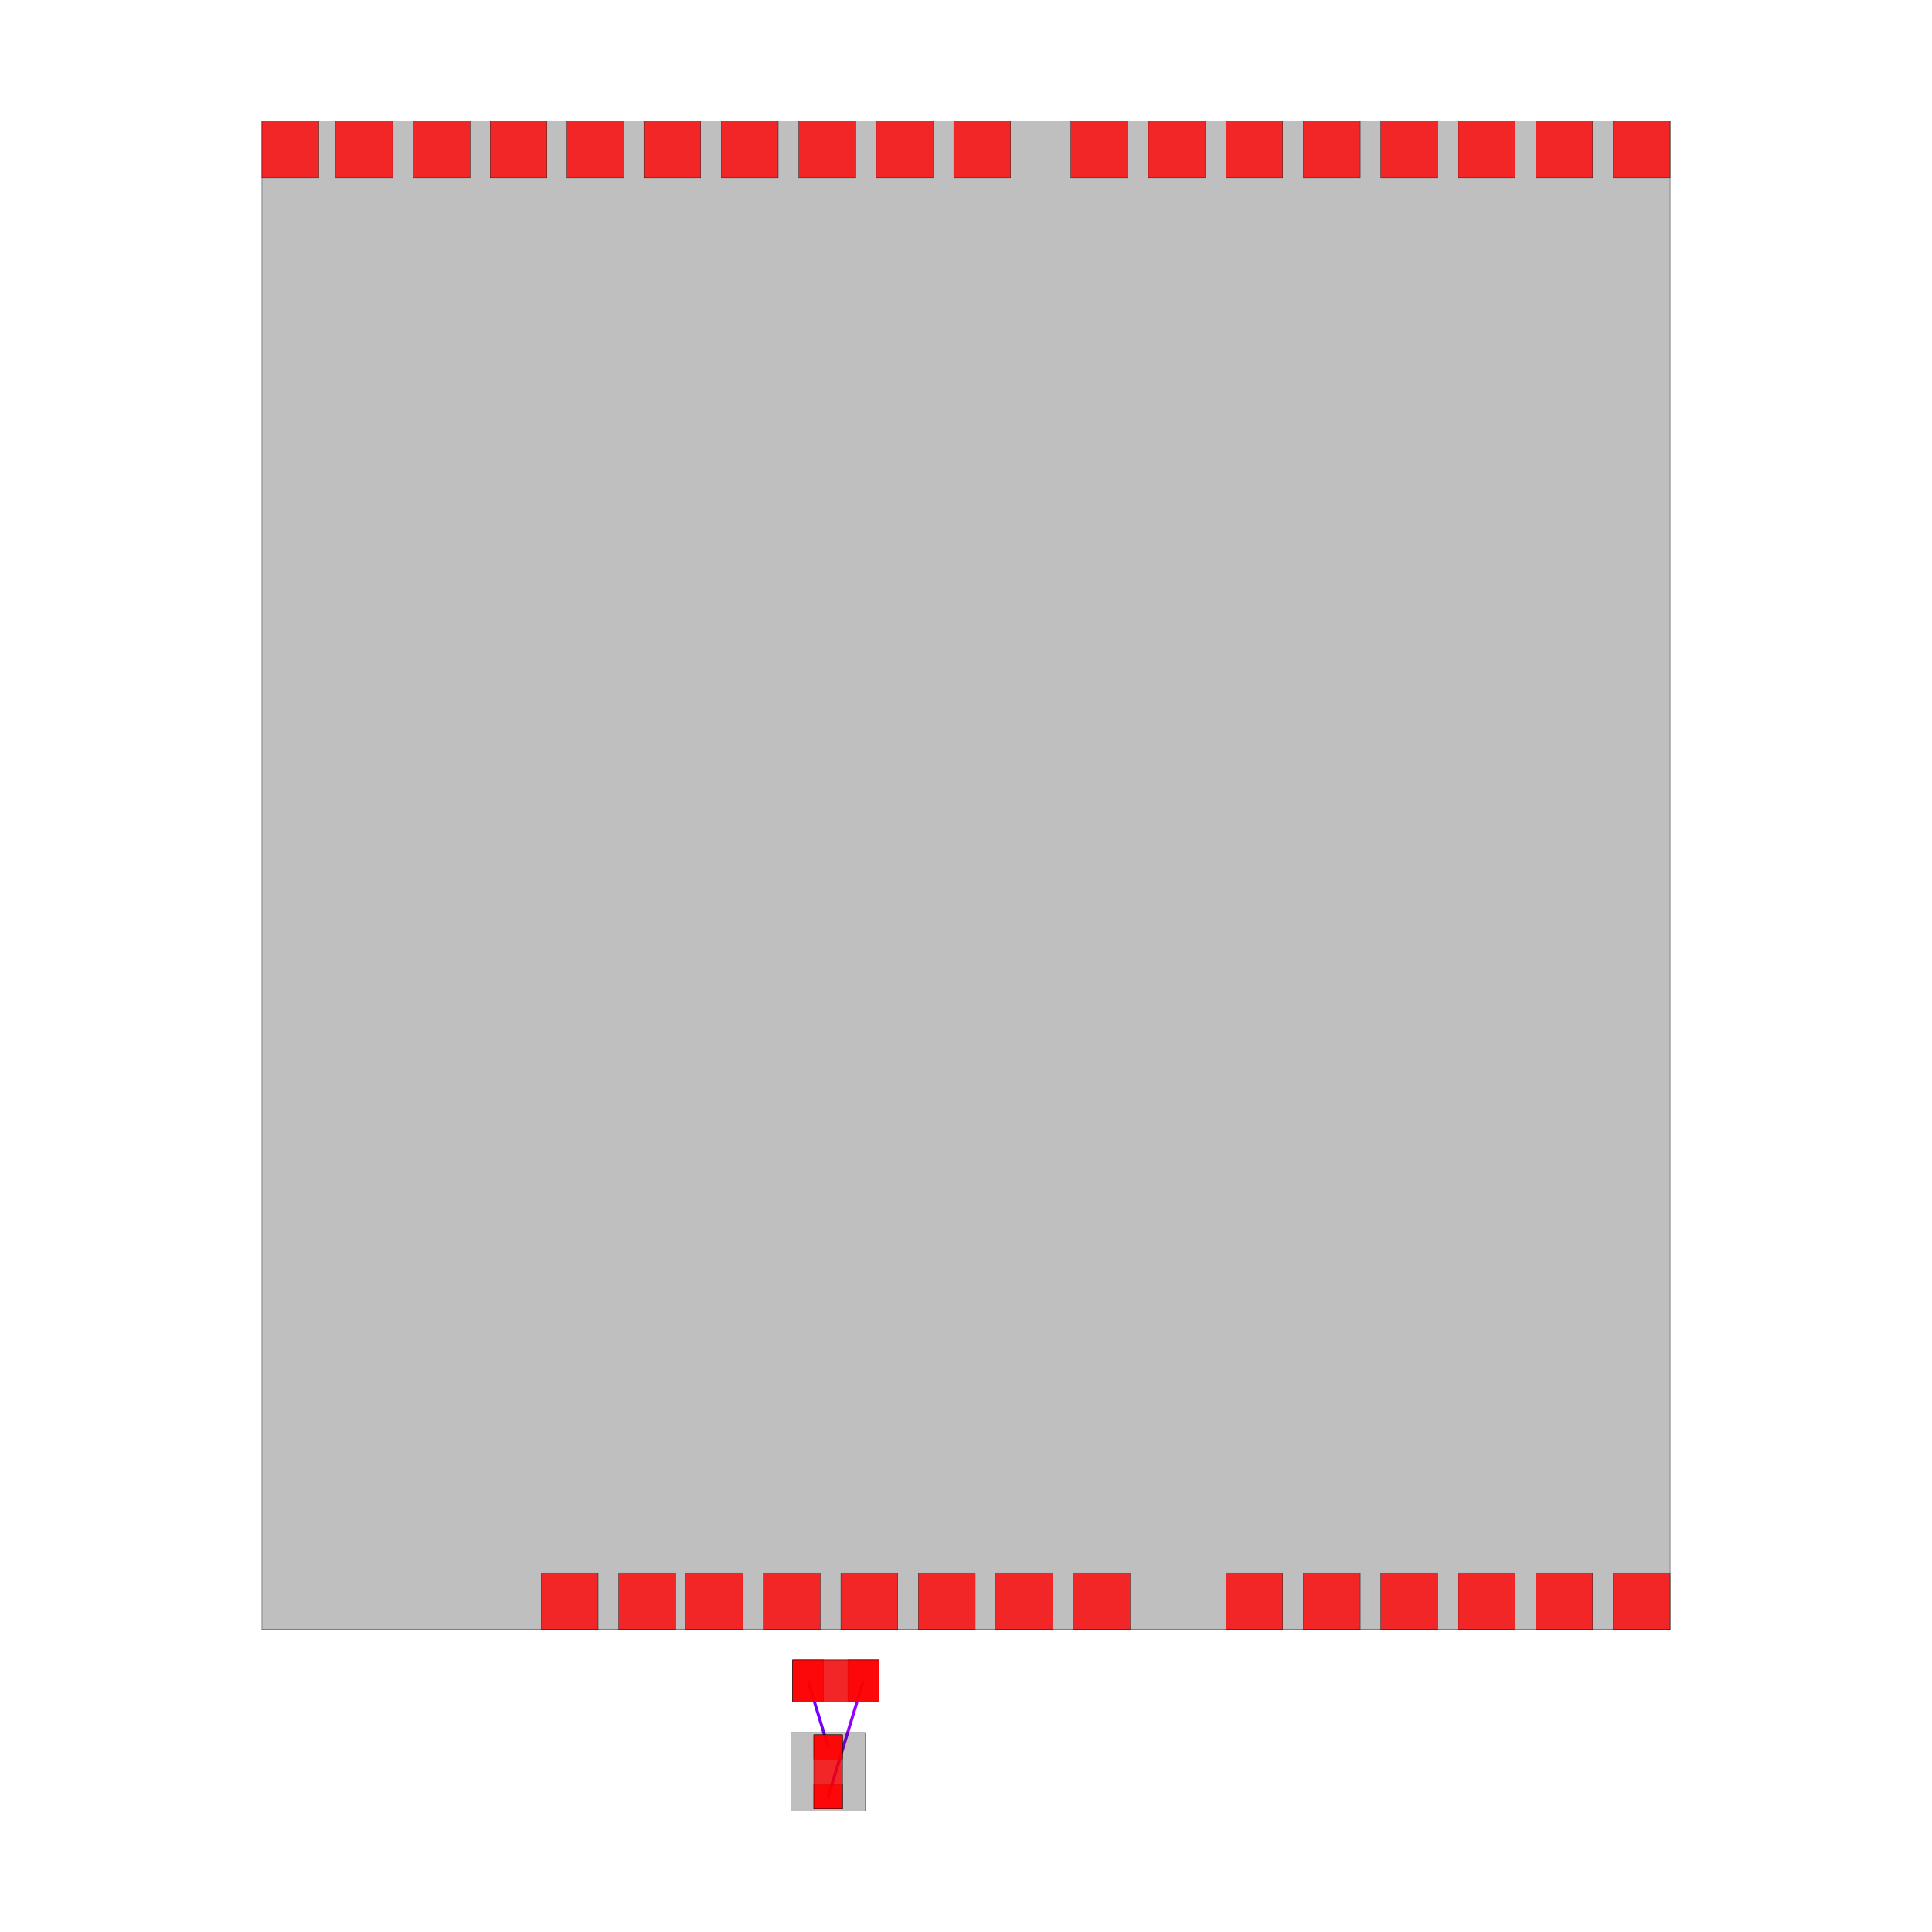
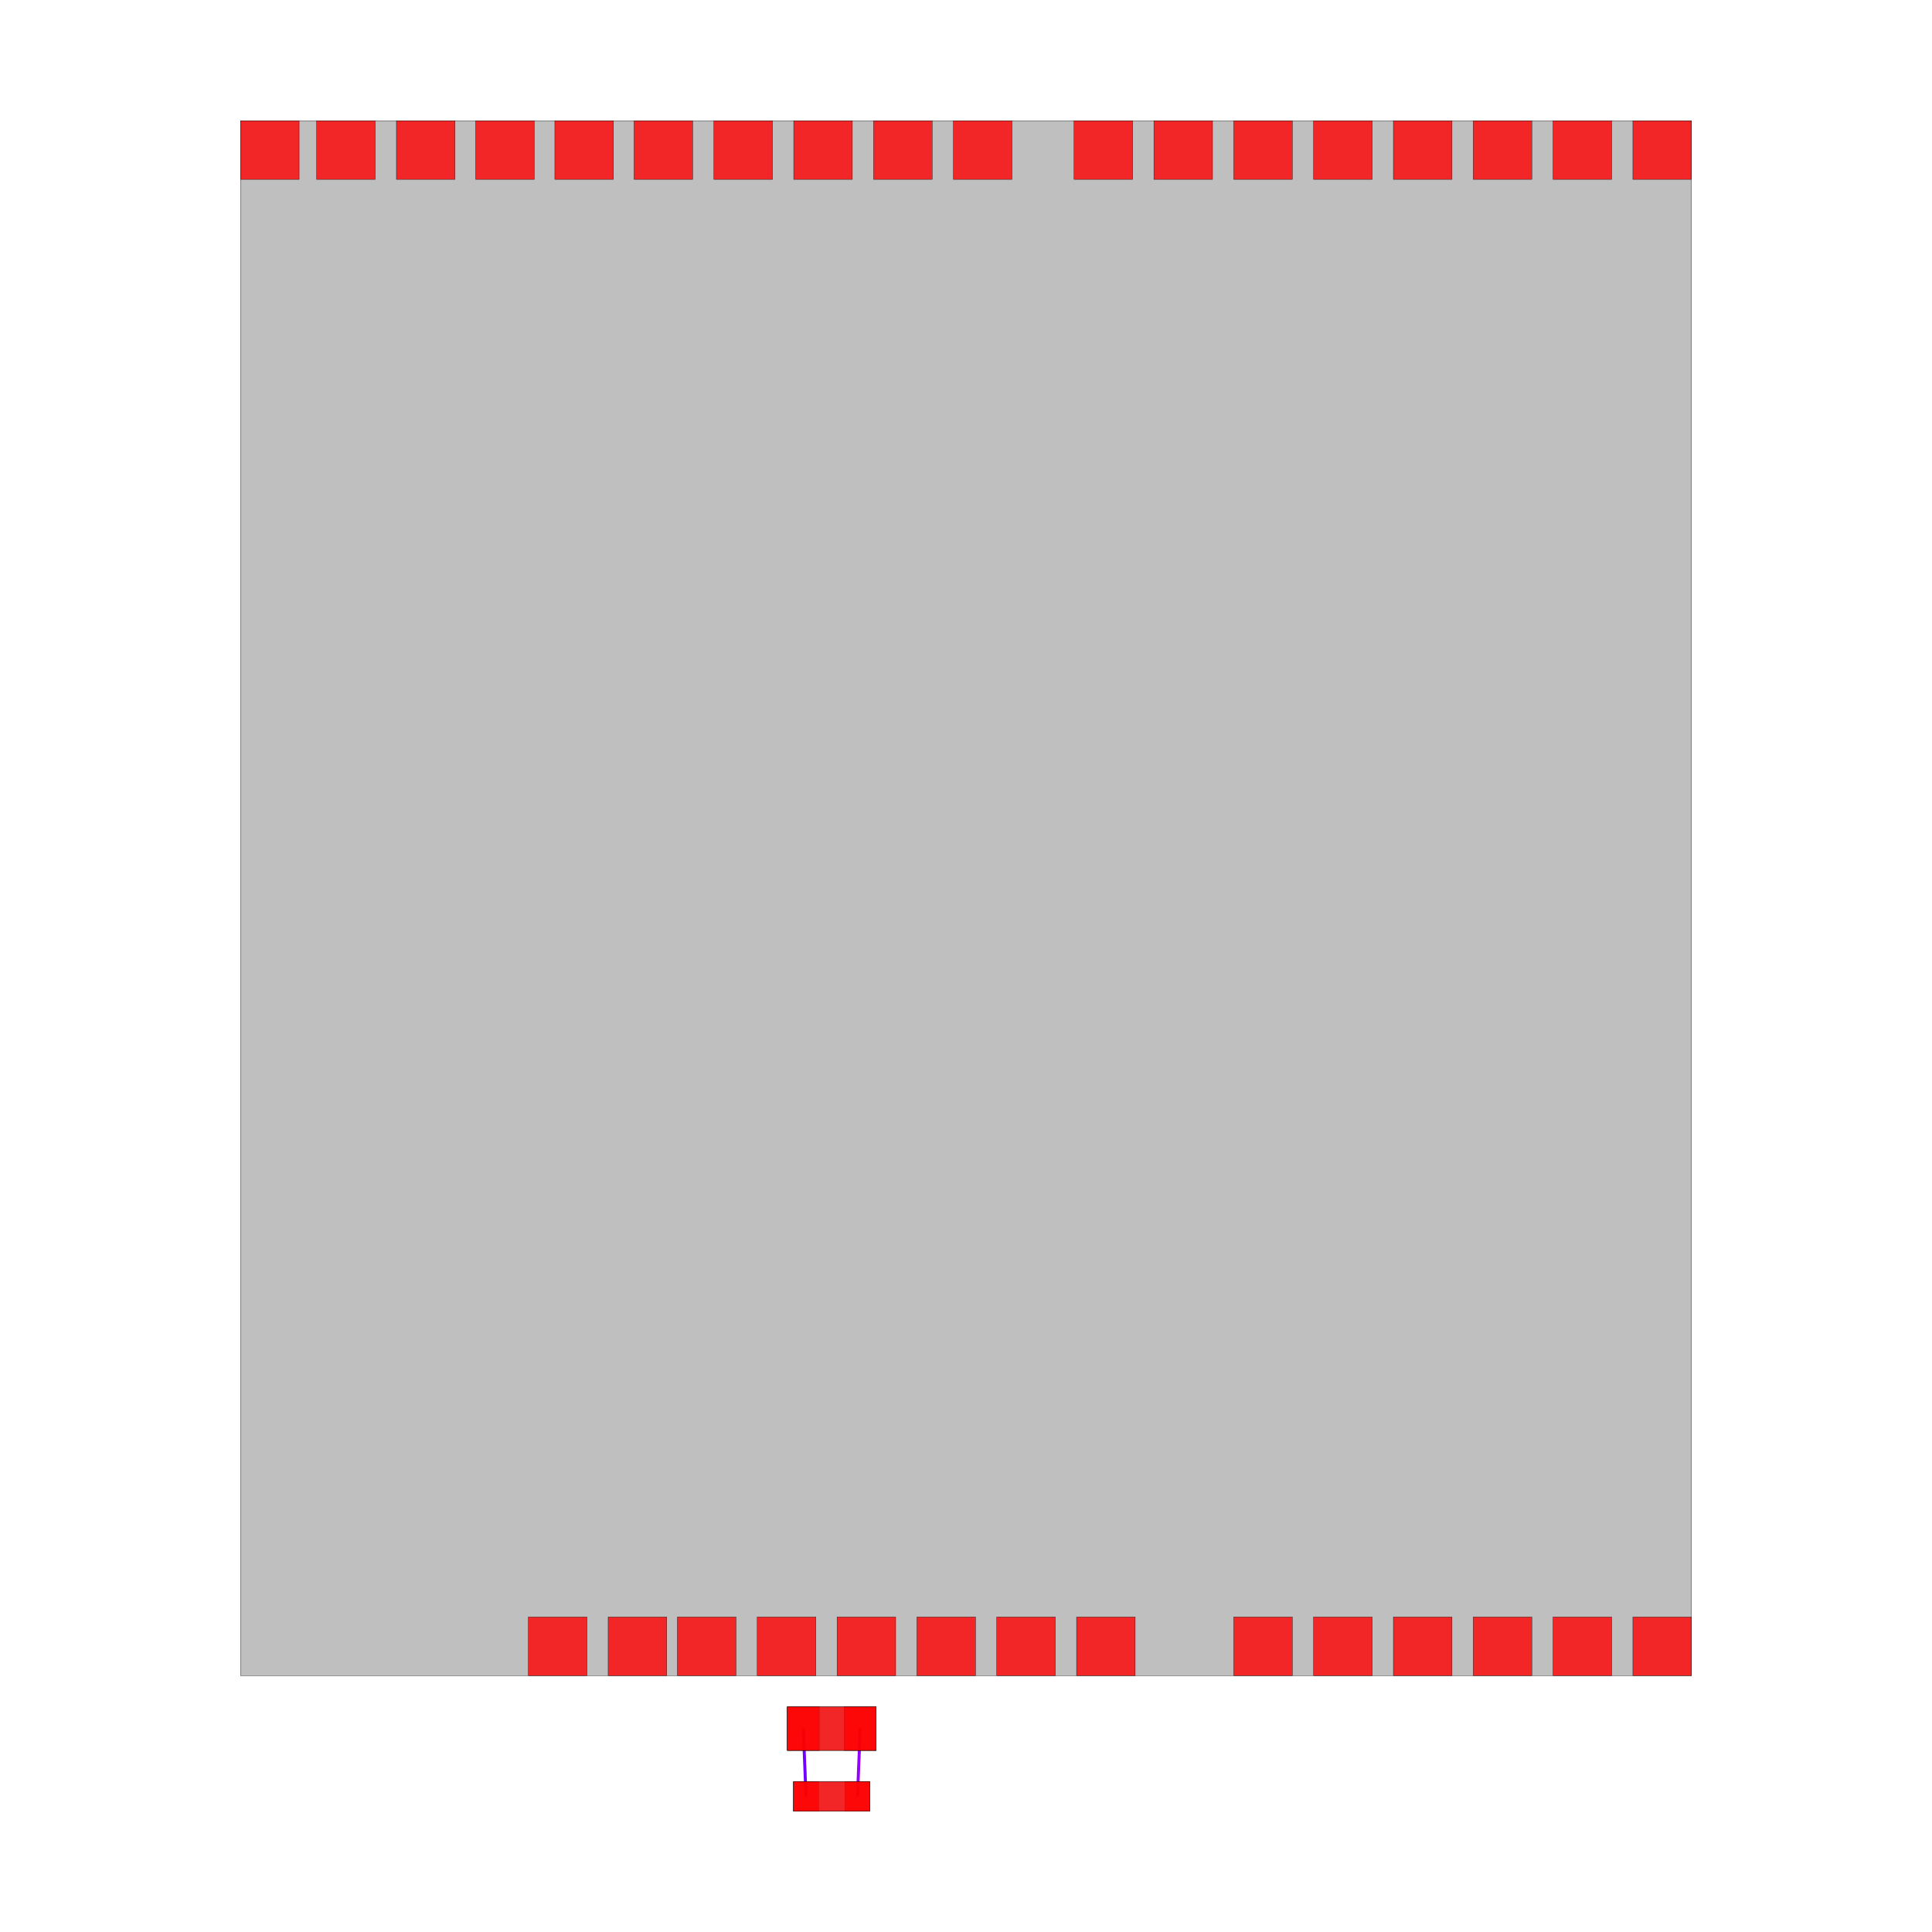
<svg xmlns="http://www.w3.org/2000/svg" width="640" height="640" viewBox="0 0 640 640">
  <rect width="100%" height="100%" fill="white" />
  <g>
-     <polyline data-points="-5.217499999999999,-26.63 -4.555937491575375,-28.805" data-type="line" data-label="" points="267.694,556.892 274.326,578.697" fill="none" stroke="hsl(266.667, 100%, 50%)" stroke-width="1px" />
+     <polyline data-points="-5.217499999999999,-26.63 -5.13,-28.805" data-type="line" data-label="" points="266.102,572.625 267.006,595.093" fill="none" stroke="hsl(266.667, 100%, 50%)" stroke-width="1px" />
  </g>
  <g>
-     <polyline data-points="-3.3924999999999996,-26.63 -4.555937491575375,-30.455" data-type="line" data-label="" points="285.99,556.892 274.326,595.238" fill="none" stroke="hsl(275, 100%, 50%)" stroke-width="1px" />
+     <polyline data-points="-3.3924999999999996,-26.63 -3.4799999999999995,-28.805" data-type="line" data-label="" points="284.955,572.625 284.051,595.093" fill="none" stroke="hsl(275, 100%, 50%)" stroke-width="1px" />
  </g>
  <g>
-     <rect data-type="rect" data-label="pcb_component_0 ccwRotationOffset: 0.0°" data-x="0" data-y="0" x="86.767" y="40" width="466.466" height="499.85" fill="rgba(0,0,0,0.25)" stroke="black" stroke-width="0.1" />
+     <rect data-type="rect" data-label="pcb_component_0 ccwRotationOffset: 0.0°" data-x="0" data-y="0" x="79.668" y="40" width="480.664" height="515.064" fill="rgba(0,0,0,0.25)" stroke="black" stroke-width="0.097" />
  </g>
  <g>
-     <rect data-type="rect" data-label="pcb_plated_hole_0 unnamed0" data-x="22.325000000000003" data-y="-23.99" x="534.386" y="521.003" width="18.847" height="18.847" fill="rgba(255,0,0,0.8)" stroke="black" stroke-width="0.1" />
+     <rect data-type="rect" data-label="pcb_plated_hole_0 unnamed0" data-x="22.325000000000003" data-y="-23.99" x="540.911" y="535.643" width="19.421" height="19.421" fill="rgba(255,0,0,0.8)" stroke="black" stroke-width="0.097" />
  </g>
  <g>
-     <rect data-type="rect" data-label="pcb_plated_hole_1 unnamed1" data-x="19.765" data-y="-23.99" x="508.722" y="521.003" width="18.847" height="18.847" fill="rgba(255,0,0,0.8)" stroke="black" stroke-width="0.1" />
+     <rect data-type="rect" data-label="pcb_plated_hole_1 unnamed1" data-x="19.765" data-y="-23.99" x="514.466" y="535.643" width="19.421" height="19.421" fill="rgba(255,0,0,0.8)" stroke="black" stroke-width="0.097" />
  </g>
  <g>
-     <rect data-type="rect" data-label="pcb_plated_hole_2 unnamed2" data-x="17.205" data-y="-23.99" x="483.058" y="521.003" width="18.847" height="18.847" fill="rgba(255,0,0,0.8)" stroke="black" stroke-width="0.1" />
+     <rect data-type="rect" data-label="pcb_plated_hole_2 unnamed2" data-x="17.205" data-y="-23.99" x="488.021" y="535.643" width="19.421" height="19.421" fill="rgba(255,0,0,0.8)" stroke="black" stroke-width="0.097" />
  </g>
  <g>
-     <rect data-type="rect" data-label="pcb_plated_hole_3 unnamed3" data-x="14.645000000000001" data-y="-23.99" x="457.393" y="521.003" width="18.847" height="18.847" fill="rgba(255,0,0,0.8)" stroke="black" stroke-width="0.1" />
+     <rect data-type="rect" data-label="pcb_plated_hole_3 unnamed3" data-x="14.645000000000001" data-y="-23.99" x="461.575" y="535.643" width="19.421" height="19.421" fill="rgba(255,0,0,0.8)" stroke="black" stroke-width="0.097" />
  </g>
  <g>
-     <rect data-type="rect" data-label="pcb_plated_hole_4 unnamed4" data-x="12.085000000000003" data-y="-23.99" x="431.729" y="521.003" width="18.847" height="18.847" fill="rgba(255,0,0,0.8)" stroke="black" stroke-width="0.1" />
+     <rect data-type="rect" data-label="pcb_plated_hole_4 unnamed4" data-x="12.085000000000003" data-y="-23.99" x="435.13" y="535.643" width="19.421" height="19.421" fill="rgba(255,0,0,0.8)" stroke="black" stroke-width="0.097" />
  </g>
  <g>
-     <rect data-type="rect" data-label="pcb_plated_hole_5 unnamed5" data-x="9.525" data-y="-23.99" x="406.065" y="521.003" width="18.847" height="18.847" fill="rgba(255,0,0,0.8)" stroke="black" stroke-width="0.1" />
+     <rect data-type="rect" data-label="pcb_plated_hole_5 unnamed5" data-x="9.525" data-y="-23.99" x="408.685" y="535.643" width="19.421" height="19.421" fill="rgba(255,0,0,0.8)" stroke="black" stroke-width="0.097" />
  </g>
  <g>
-     <rect data-type="rect" data-label="pcb_plated_hole_6 unnamed6" data-x="4.485000000000001" data-y="-23.99" x="355.539" y="521.003" width="18.847" height="18.847" fill="rgba(255,0,0,0.8)" stroke="black" stroke-width="0.1" />
+     <rect data-type="rect" data-label="pcb_plated_hole_6 unnamed6" data-x="4.485000000000001" data-y="-23.99" x="356.621" y="535.643" width="19.421" height="19.421" fill="rgba(255,0,0,0.8)" stroke="black" stroke-width="0.097" />
  </g>
  <g>
-     <rect data-type="rect" data-label="pcb_plated_hole_7 unnamed7" data-x="1.9250000000000007" data-y="-23.99" x="329.875" y="521.003" width="18.847" height="18.847" fill="rgba(255,0,0,0.8)" stroke="black" stroke-width="0.1" />
+     <rect data-type="rect" data-label="pcb_plated_hole_7 unnamed7" data-x="1.9250000000000007" data-y="-23.99" x="330.175" y="535.643" width="19.421" height="19.421" fill="rgba(255,0,0,0.8)" stroke="black" stroke-width="0.097" />
  </g>
  <g>
-     <rect data-type="rect" data-label="pcb_plated_hole_8 unnamed8" data-x="-0.6349999999999998" data-y="-23.99" x="304.211" y="521.003" width="18.847" height="18.847" fill="rgba(255,0,0,0.8)" stroke="black" stroke-width="0.1" />
+     <rect data-type="rect" data-label="pcb_plated_hole_8 unnamed8" data-x="-0.6349999999999998" data-y="-23.99" x="303.73" y="535.643" width="19.421" height="19.421" fill="rgba(255,0,0,0.8)" stroke="black" stroke-width="0.097" />
  </g>
  <g>
-     <rect data-type="rect" data-label="pcb_plated_hole_9 unnamed9" data-x="-3.1949999999999985" data-y="-23.99" x="278.546" y="521.003" width="18.847" height="18.847" fill="rgba(255,0,0,0.8)" stroke="black" stroke-width="0.1" />
+     <rect data-type="rect" data-label="pcb_plated_hole_9 unnamed9" data-x="-3.1949999999999985" data-y="-23.99" x="277.285" y="535.643" width="19.421" height="19.421" fill="rgba(255,0,0,0.8)" stroke="black" stroke-width="0.097" />
  </g>
  <g>
-     <rect data-type="rect" data-label="pcb_plated_hole_10 unnamed10" data-x="-5.754999999999999" data-y="-23.99" x="252.882" y="521.003" width="18.847" height="18.847" fill="rgba(255,0,0,0.8)" stroke="black" stroke-width="0.1" />
+     <rect data-type="rect" data-label="pcb_plated_hole_10 unnamed10" data-x="-5.754999999999999" data-y="-23.99" x="250.839" y="535.643" width="19.421" height="19.421" fill="rgba(255,0,0,0.8)" stroke="black" stroke-width="0.097" />
  </g>
  <g>
-     <rect data-type="rect" data-label="pcb_plated_hole_11 unnamed11" data-x="-8.315" data-y="-23.99" x="227.218" y="521.003" width="18.847" height="18.847" fill="rgba(255,0,0,0.8)" stroke="black" stroke-width="0.1" />
+     <rect data-type="rect" data-label="pcb_plated_hole_11 unnamed11" data-x="-8.315" data-y="-23.99" x="224.394" y="535.643" width="19.421" height="19.421" fill="rgba(255,0,0,0.8)" stroke="black" stroke-width="0.097" />
  </g>
  <g>
-     <rect data-type="rect" data-label="pcb_plated_hole_12 unnamed12" data-x="-10.534999999999998" data-y="-23.99" x="204.962" y="521.003" width="18.847" height="18.847" fill="rgba(255,0,0,0.8)" stroke="black" stroke-width="0.1" />
+     <rect data-type="rect" data-label="pcb_plated_hole_12 unnamed12" data-x="-10.534999999999998" data-y="-23.99" x="201.461" y="535.643" width="19.421" height="19.421" fill="rgba(255,0,0,0.8)" stroke="black" stroke-width="0.097" />
  </g>
  <g>
-     <rect data-type="rect" data-label="pcb_plated_hole_13 unnamed13" data-x="-13.094999999999999" data-y="-23.99" x="179.298" y="521.003" width="18.847" height="18.847" fill="rgba(255,0,0,0.8)" stroke="black" stroke-width="0.1" />
+     <rect data-type="rect" data-label="pcb_plated_hole_13 unnamed13" data-x="-13.094999999999999" data-y="-23.99" x="175.016" y="535.643" width="19.421" height="19.421" fill="rgba(255,0,0,0.8)" stroke="black" stroke-width="0.097" />
  </g>
  <g>
-     <rect data-type="rect" data-label="pcb_plated_hole_14 unnamed14" data-x="22.325000000000003" data-y="23.99" x="534.386" y="40" width="18.847" height="18.847" fill="rgba(255,0,0,0.8)" stroke="black" stroke-width="0.1" />
+     <rect data-type="rect" data-label="pcb_plated_hole_14 unnamed14" data-x="22.325000000000003" data-y="23.99" x="540.911" y="40" width="19.421" height="19.421" fill="rgba(255,0,0,0.8)" stroke="black" stroke-width="0.097" />
  </g>
  <g>
-     <rect data-type="rect" data-label="pcb_plated_hole_15 unnamed15" data-x="19.765" data-y="23.99" x="508.722" y="40" width="18.847" height="18.847" fill="rgba(255,0,0,0.8)" stroke="black" stroke-width="0.1" />
+     <rect data-type="rect" data-label="pcb_plated_hole_15 unnamed15" data-x="19.765" data-y="23.99" x="514.466" y="40" width="19.421" height="19.421" fill="rgba(255,0,0,0.8)" stroke="black" stroke-width="0.097" />
  </g>
  <g>
-     <rect data-type="rect" data-label="pcb_plated_hole_16 unnamed16" data-x="17.205" data-y="23.99" x="483.058" y="40" width="18.847" height="18.847" fill="rgba(255,0,0,0.8)" stroke="black" stroke-width="0.1" />
+     <rect data-type="rect" data-label="pcb_plated_hole_16 unnamed16" data-x="17.205" data-y="23.99" x="488.021" y="40" width="19.421" height="19.421" fill="rgba(255,0,0,0.8)" stroke="black" stroke-width="0.097" />
  </g>
  <g>
-     <rect data-type="rect" data-label="pcb_plated_hole_17 unnamed17" data-x="14.645000000000001" data-y="23.99" x="457.393" y="40" width="18.847" height="18.847" fill="rgba(255,0,0,0.8)" stroke="black" stroke-width="0.1" />
+     <rect data-type="rect" data-label="pcb_plated_hole_17 unnamed17" data-x="14.645000000000001" data-y="23.99" x="461.575" y="40" width="19.421" height="19.421" fill="rgba(255,0,0,0.8)" stroke="black" stroke-width="0.097" />
  </g>
  <g>
-     <rect data-type="rect" data-label="pcb_plated_hole_18 unnamed18" data-x="12.085000000000003" data-y="23.99" x="431.729" y="40" width="18.847" height="18.847" fill="rgba(255,0,0,0.8)" stroke="black" stroke-width="0.1" />
+     <rect data-type="rect" data-label="pcb_plated_hole_18 unnamed18" data-x="12.085000000000003" data-y="23.99" x="435.13" y="40" width="19.421" height="19.421" fill="rgba(255,0,0,0.8)" stroke="black" stroke-width="0.097" />
  </g>
  <g>
-     <rect data-type="rect" data-label="pcb_plated_hole_19 unnamed19" data-x="9.525" data-y="23.99" x="406.065" y="40" width="18.847" height="18.847" fill="rgba(255,0,0,0.8)" stroke="black" stroke-width="0.1" />
+     <rect data-type="rect" data-label="pcb_plated_hole_19 unnamed19" data-x="9.525" data-y="23.99" x="408.685" y="40" width="19.421" height="19.421" fill="rgba(255,0,0,0.8)" stroke="black" stroke-width="0.097" />
  </g>
  <g>
-     <rect data-type="rect" data-label="pcb_plated_hole_20 unnamed20" data-x="6.965000000000002" data-y="23.99" x="380.401" y="40" width="18.847" height="18.847" fill="rgba(255,0,0,0.8)" stroke="black" stroke-width="0.1" />
+     <rect data-type="rect" data-label="pcb_plated_hole_20 unnamed20" data-x="6.965000000000002" data-y="23.99" x="382.239" y="40" width="19.421" height="19.421" fill="rgba(255,0,0,0.8)" stroke="black" stroke-width="0.097" />
  </g>
  <g>
-     <rect data-type="rect" data-label="pcb_plated_hole_21 unnamed21" data-x="4.405000000000001" data-y="23.99" x="354.737" y="40" width="18.847" height="18.847" fill="rgba(255,0,0,0.8)" stroke="black" stroke-width="0.1" />
+     <rect data-type="rect" data-label="pcb_plated_hole_21 unnamed21" data-x="4.405000000000001" data-y="23.99" x="355.794" y="40" width="19.421" height="19.421" fill="rgba(255,0,0,0.8)" stroke="black" stroke-width="0.097" />
  </g>
  <g>
-     <rect data-type="rect" data-label="pcb_plated_hole_22 unnamed22" data-x="0.5350000000000019" data-y="23.99" x="315.94" y="40" width="18.847" height="18.847" fill="rgba(255,0,0,0.8)" stroke="black" stroke-width="0.1" />
+     <rect data-type="rect" data-label="pcb_plated_hole_22 unnamed22" data-x="0.5350000000000019" data-y="23.99" x="315.816" y="40" width="19.421" height="19.421" fill="rgba(255,0,0,0.8)" stroke="black" stroke-width="0.097" />
  </g>
  <g>
-     <rect data-type="rect" data-label="pcb_plated_hole_23 unnamed23" data-x="-2.0249999999999986" data-y="23.99" x="290.276" y="40" width="18.847" height="18.847" fill="rgba(255,0,0,0.8)" stroke="black" stroke-width="0.1" />
+     <rect data-type="rect" data-label="pcb_plated_hole_23 unnamed23" data-x="-2.0249999999999986" data-y="23.99" x="289.371" y="40" width="19.421" height="19.421" fill="rgba(255,0,0,0.8)" stroke="black" stroke-width="0.097" />
  </g>
  <g>
-     <rect data-type="rect" data-label="pcb_plated_hole_24 unnamed24" data-x="-4.584999999999999" data-y="23.99" x="264.612" y="40" width="18.847" height="18.847" fill="rgba(255,0,0,0.8)" stroke="black" stroke-width="0.1" />
+     <rect data-type="rect" data-label="pcb_plated_hole_24 unnamed24" data-x="-4.584999999999999" data-y="23.99" x="262.926" y="40" width="19.421" height="19.421" fill="rgba(255,0,0,0.8)" stroke="black" stroke-width="0.097" />
  </g>
  <g>
-     <rect data-type="rect" data-label="pcb_plated_hole_25 unnamed25" data-x="-7.145" data-y="23.99" x="238.947" y="40" width="18.847" height="18.847" fill="rgba(255,0,0,0.8)" stroke="black" stroke-width="0.1" />
+     <rect data-type="rect" data-label="pcb_plated_hole_25 unnamed25" data-x="-7.145" data-y="23.99" x="236.48" y="40" width="19.421" height="19.421" fill="rgba(255,0,0,0.8)" stroke="black" stroke-width="0.097" />
  </g>
  <g>
-     <rect data-type="rect" data-label="pcb_plated_hole_26 unnamed26" data-x="-9.704999999999998" data-y="23.99" x="213.283" y="40" width="18.847" height="18.847" fill="rgba(255,0,0,0.8)" stroke="black" stroke-width="0.1" />
+     <rect data-type="rect" data-label="pcb_plated_hole_26 unnamed26" data-x="-9.704999999999998" data-y="23.99" x="210.035" y="40" width="19.421" height="19.421" fill="rgba(255,0,0,0.8)" stroke="black" stroke-width="0.097" />
  </g>
  <g>
-     <rect data-type="rect" data-label="pcb_plated_hole_27 unnamed27" data-x="-12.245" data-y="23.99" x="187.82" y="40" width="18.847" height="18.847" fill="rgba(255,0,0,0.8)" stroke="black" stroke-width="0.1" />
+     <rect data-type="rect" data-label="pcb_plated_hole_27 unnamed27" data-x="-12.245" data-y="23.99" x="183.796" y="40" width="19.421" height="19.421" fill="rgba(255,0,0,0.8)" stroke="black" stroke-width="0.097" />
  </g>
  <g>
-     <rect data-type="rect" data-label="pcb_plated_hole_28 unnamed28" data-x="-14.785" data-y="23.99" x="162.356" y="40" width="18.847" height="18.847" fill="rgba(255,0,0,0.8)" stroke="black" stroke-width="0.1" />
+     <rect data-type="rect" data-label="pcb_plated_hole_28 unnamed28" data-x="-14.785" data-y="23.99" x="157.558" y="40" width="19.421" height="19.421" fill="rgba(255,0,0,0.8)" stroke="black" stroke-width="0.097" />
  </g>
  <g>
-     <rect data-type="rect" data-label="pcb_plated_hole_29 unnamed29" data-x="-17.325" data-y="23.99" x="136.892" y="40" width="18.847" height="18.847" fill="rgba(255,0,0,0.8)" stroke="black" stroke-width="0.1" />
+     <rect data-type="rect" data-label="pcb_plated_hole_29 unnamed29" data-x="-17.325" data-y="23.99" x="131.319" y="40" width="19.421" height="19.421" fill="rgba(255,0,0,0.8)" stroke="black" stroke-width="0.097" />
  </g>
  <g>
-     <rect data-type="rect" data-label="pcb_plated_hole_30 unnamed30" data-x="-19.884999999999998" data-y="23.99" x="111.228" y="40" width="18.847" height="18.847" fill="rgba(255,0,0,0.8)" stroke="black" stroke-width="0.1" />
+     <rect data-type="rect" data-label="pcb_plated_hole_30 unnamed30" data-x="-19.884999999999998" data-y="23.99" x="104.874" y="40" width="19.421" height="19.421" fill="rgba(255,0,0,0.8)" stroke="black" stroke-width="0.097" />
  </g>
  <g>
-     <rect data-type="rect" data-label="pcb_plated_hole_31 unnamed31" data-x="-22.325" data-y="23.99" x="86.767" y="40" width="18.847" height="18.847" fill="rgba(255,0,0,0.8)" stroke="black" stroke-width="0.1" />
+     <rect data-type="rect" data-label="pcb_plated_hole_31 unnamed31" data-x="-22.325" data-y="23.99" x="79.668" y="40" width="19.421" height="19.421" fill="rgba(255,0,0,0.8)" stroke="black" stroke-width="0.097" />
  </g>
  <g>
-     <rect data-type="rect" data-label="pcb_component_1 ccwRotationOffset: 0.0°" data-x="-4.305" data-y="-26.63" x="262.556" y="549.875" width="28.571" height="14.035" fill="rgba(0,0,0,0.25)" stroke="black" stroke-width="0.1" />
+     <rect data-type="rect" data-label="pcb_component_1 ccwRotationOffset: 0.0°" data-x="-4.305" data-y="-26.63" x="260.808" y="565.394" width="29.441" height="14.462" fill="rgba(0,0,0,0.25)" stroke="black" stroke-width="0.097" />
  </g>
  <g>
-     <rect data-type="rect" data-label="pcb_smtpad_0 unnamedsubcircuit58_connectivity_net0" data-x="-5.217499999999999" data-y="-26.63" x="262.556" y="549.875" width="10.276" height="14.035" fill="rgba(255,0,0,0.8)" stroke="black" stroke-width="0.1" />
+     <rect data-type="rect" data-label="pcb_smtpad_0 unnamedsubcircuit58_connectivity_net0" data-x="-5.217499999999999" data-y="-26.63" x="260.808" y="565.394" width="10.588" height="14.462" fill="rgba(255,0,0,0.8)" stroke="black" stroke-width="0.097" />
  </g>
  <g>
-     <rect data-type="rect" data-label="pcb_smtpad_1 unnamedsubcircuit58_connectivity_net1" data-x="-3.3924999999999996" data-y="-26.63" x="280.852" y="549.875" width="10.276" height="14.035" fill="rgba(255,0,0,0.8)" stroke="black" stroke-width="0.1" />
+     <rect data-type="rect" data-label="pcb_smtpad_1 unnamedsubcircuit58_connectivity_net1" data-x="-3.3924999999999996" data-y="-26.63" x="279.661" y="565.394" width="10.588" height="14.462" fill="rgba(255,0,0,0.8)" stroke="black" stroke-width="0.097" />
  </g>
  <g>
-     <rect data-type="rect" data-label="pcb_component_1-inner pcb_component_1-inner" data-x="-4.305" data-y="-26.63" x="262.556" y="549.875" width="28.571" height="14.035" fill="rgba(255,0,0,0.8)" stroke="black" stroke-width="0.1" />
+     <rect data-type="rect" data-label="pcb_component_1-inner pcb_component_1-inner" data-x="-4.305" data-y="-26.63" x="260.808" y="565.394" width="29.441" height="14.462" fill="rgba(255,0,0,0.8)" stroke="black" stroke-width="0.097" />
  </g>
  <g>
-     <rect data-type="rect" data-label="pcb_component_2 ccwRotationOffset: 270.0°" data-x="-4.555937491575375" data-y="-29.63" x="262.046" y="573.935" width="24.561" height="26.065" fill="rgba(0,0,0,0.25)" stroke="black" stroke-width="0.1" />
+     <rect data-type="rect" data-label="pcb_component_2 ccwRotationOffset: 0.0°" data-x="-4.305" data-y="-28.805" x="262.874" y="590.186" width="25.309" height="9.814" fill="rgba(0,0,0,0.25)" stroke="black" stroke-width="0.097" />
  </g>
  <g>
-     <rect data-type="rect" data-label="pcb_smtpad_2 unnamedsubcircuit58_connectivity_net0" data-x="-4.555937491575375" data-y="-28.805" x="269.565" y="574.687" width="9.524" height="8.02" fill="rgba(255,0,0,0.8)" stroke="black" stroke-width="0.1" />
+     <rect data-type="rect" data-label="pcb_smtpad_2 unnamedsubcircuit58_connectivity_net0" data-x="-5.13" data-y="-28.805" x="262.874" y="590.186" width="8.264" height="9.814" fill="rgba(255,0,0,0.8)" stroke="black" stroke-width="0.097" />
  </g>
  <g>
-     <rect data-type="rect" data-label="pcb_smtpad_3 unnamedsubcircuit58_connectivity_net1" data-x="-4.555937491575375" data-y="-30.455" x="269.565" y="591.228" width="9.524" height="8.02" fill="rgba(255,0,0,0.8)" stroke="black" stroke-width="0.1" />
+     <rect data-type="rect" data-label="pcb_smtpad_3 unnamedsubcircuit58_connectivity_net1" data-x="-3.4799999999999995" data-y="-28.805" x="279.919" y="590.186" width="8.264" height="9.814" fill="rgba(255,0,0,0.8)" stroke="black" stroke-width="0.097" />
  </g>
  <g>
-     <rect data-type="rect" data-label="pcb_component_2-inner pcb_component_2-inner" data-x="-4.555937491575375" data-y="-29.63" x="269.565" y="574.687" width="9.524" height="24.561" fill="rgba(255,0,0,0.8)" stroke="black" stroke-width="0.1" />
+     <rect data-type="rect" data-label="pcb_component_2-inner pcb_component_2-inner" data-x="-4.305" data-y="-28.805" x="262.874" y="590.186" width="25.309" height="9.814" fill="rgba(255,0,0,0.8)" stroke="black" stroke-width="0.097" />
  </g>
  <g id="crosshair" style="display: none">
    <line id="crosshair-h" y1="0" y2="640" stroke="#666" stroke-width="0.5" />
    <line id="crosshair-v" x1="0" x2="640" stroke="#666" stroke-width="0.5" />
    <text id="coordinates" font-family="monospace" font-size="12" fill="#666" />
  </g>
</svg>
